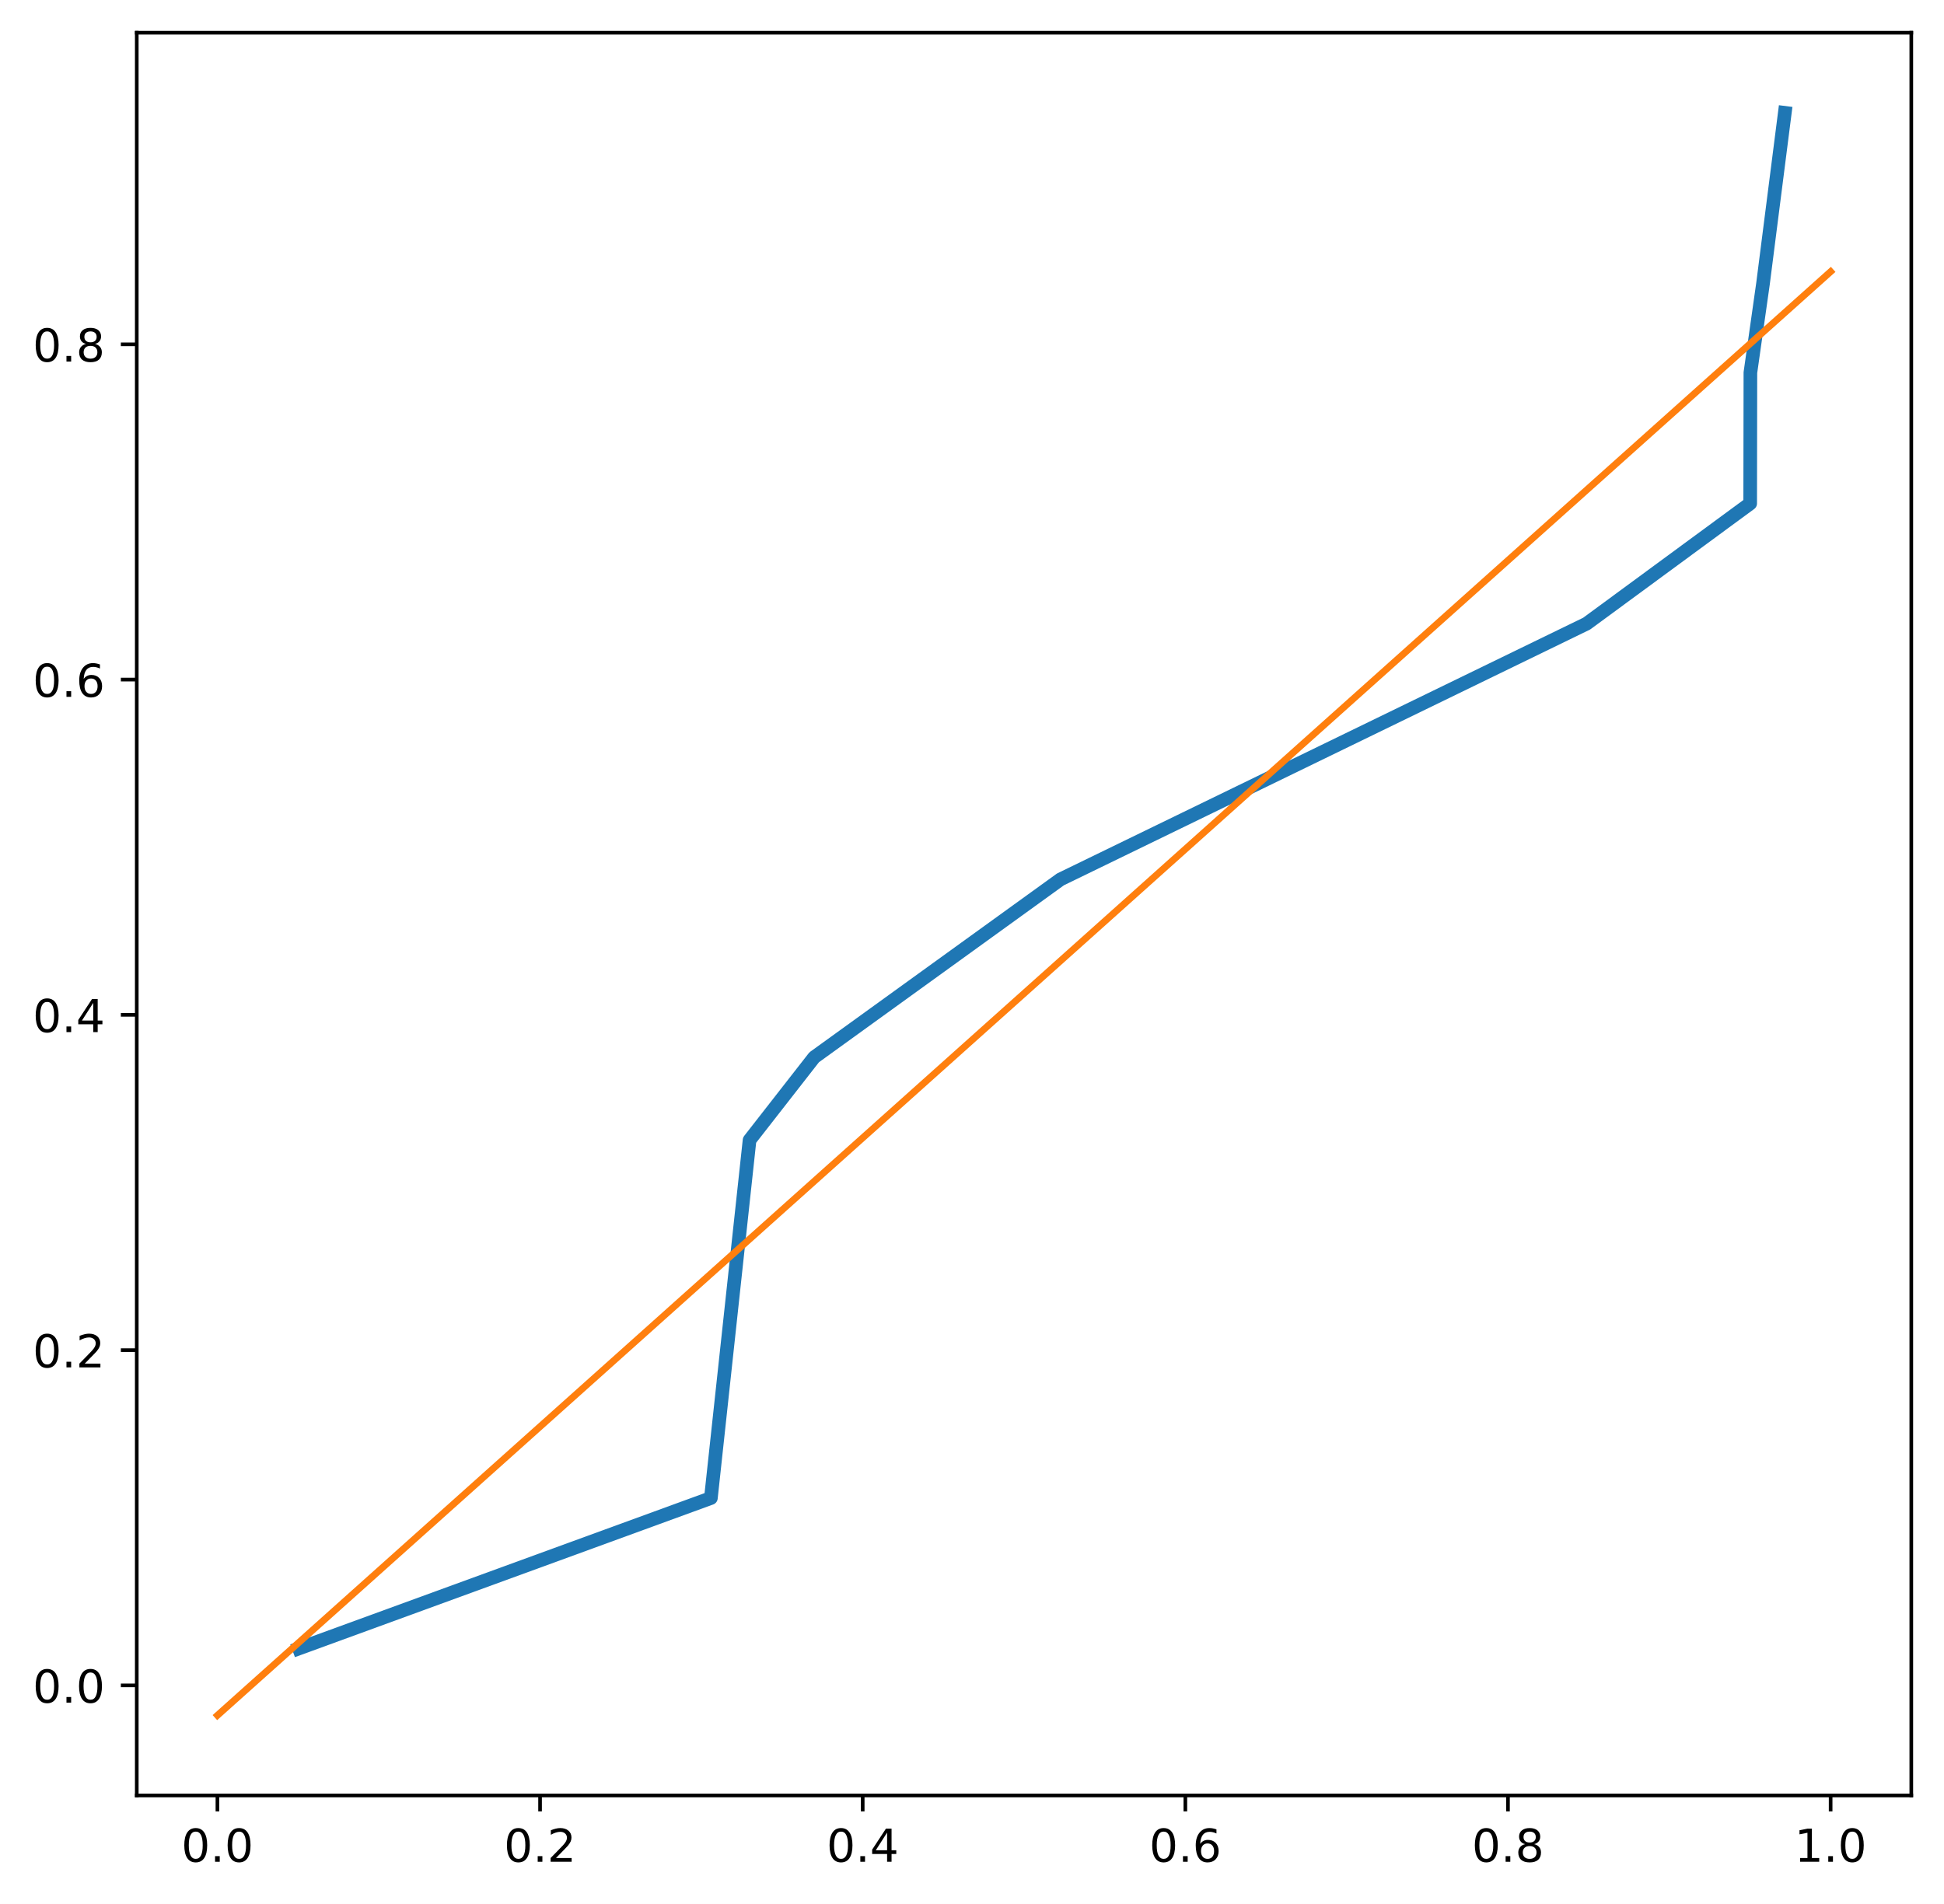
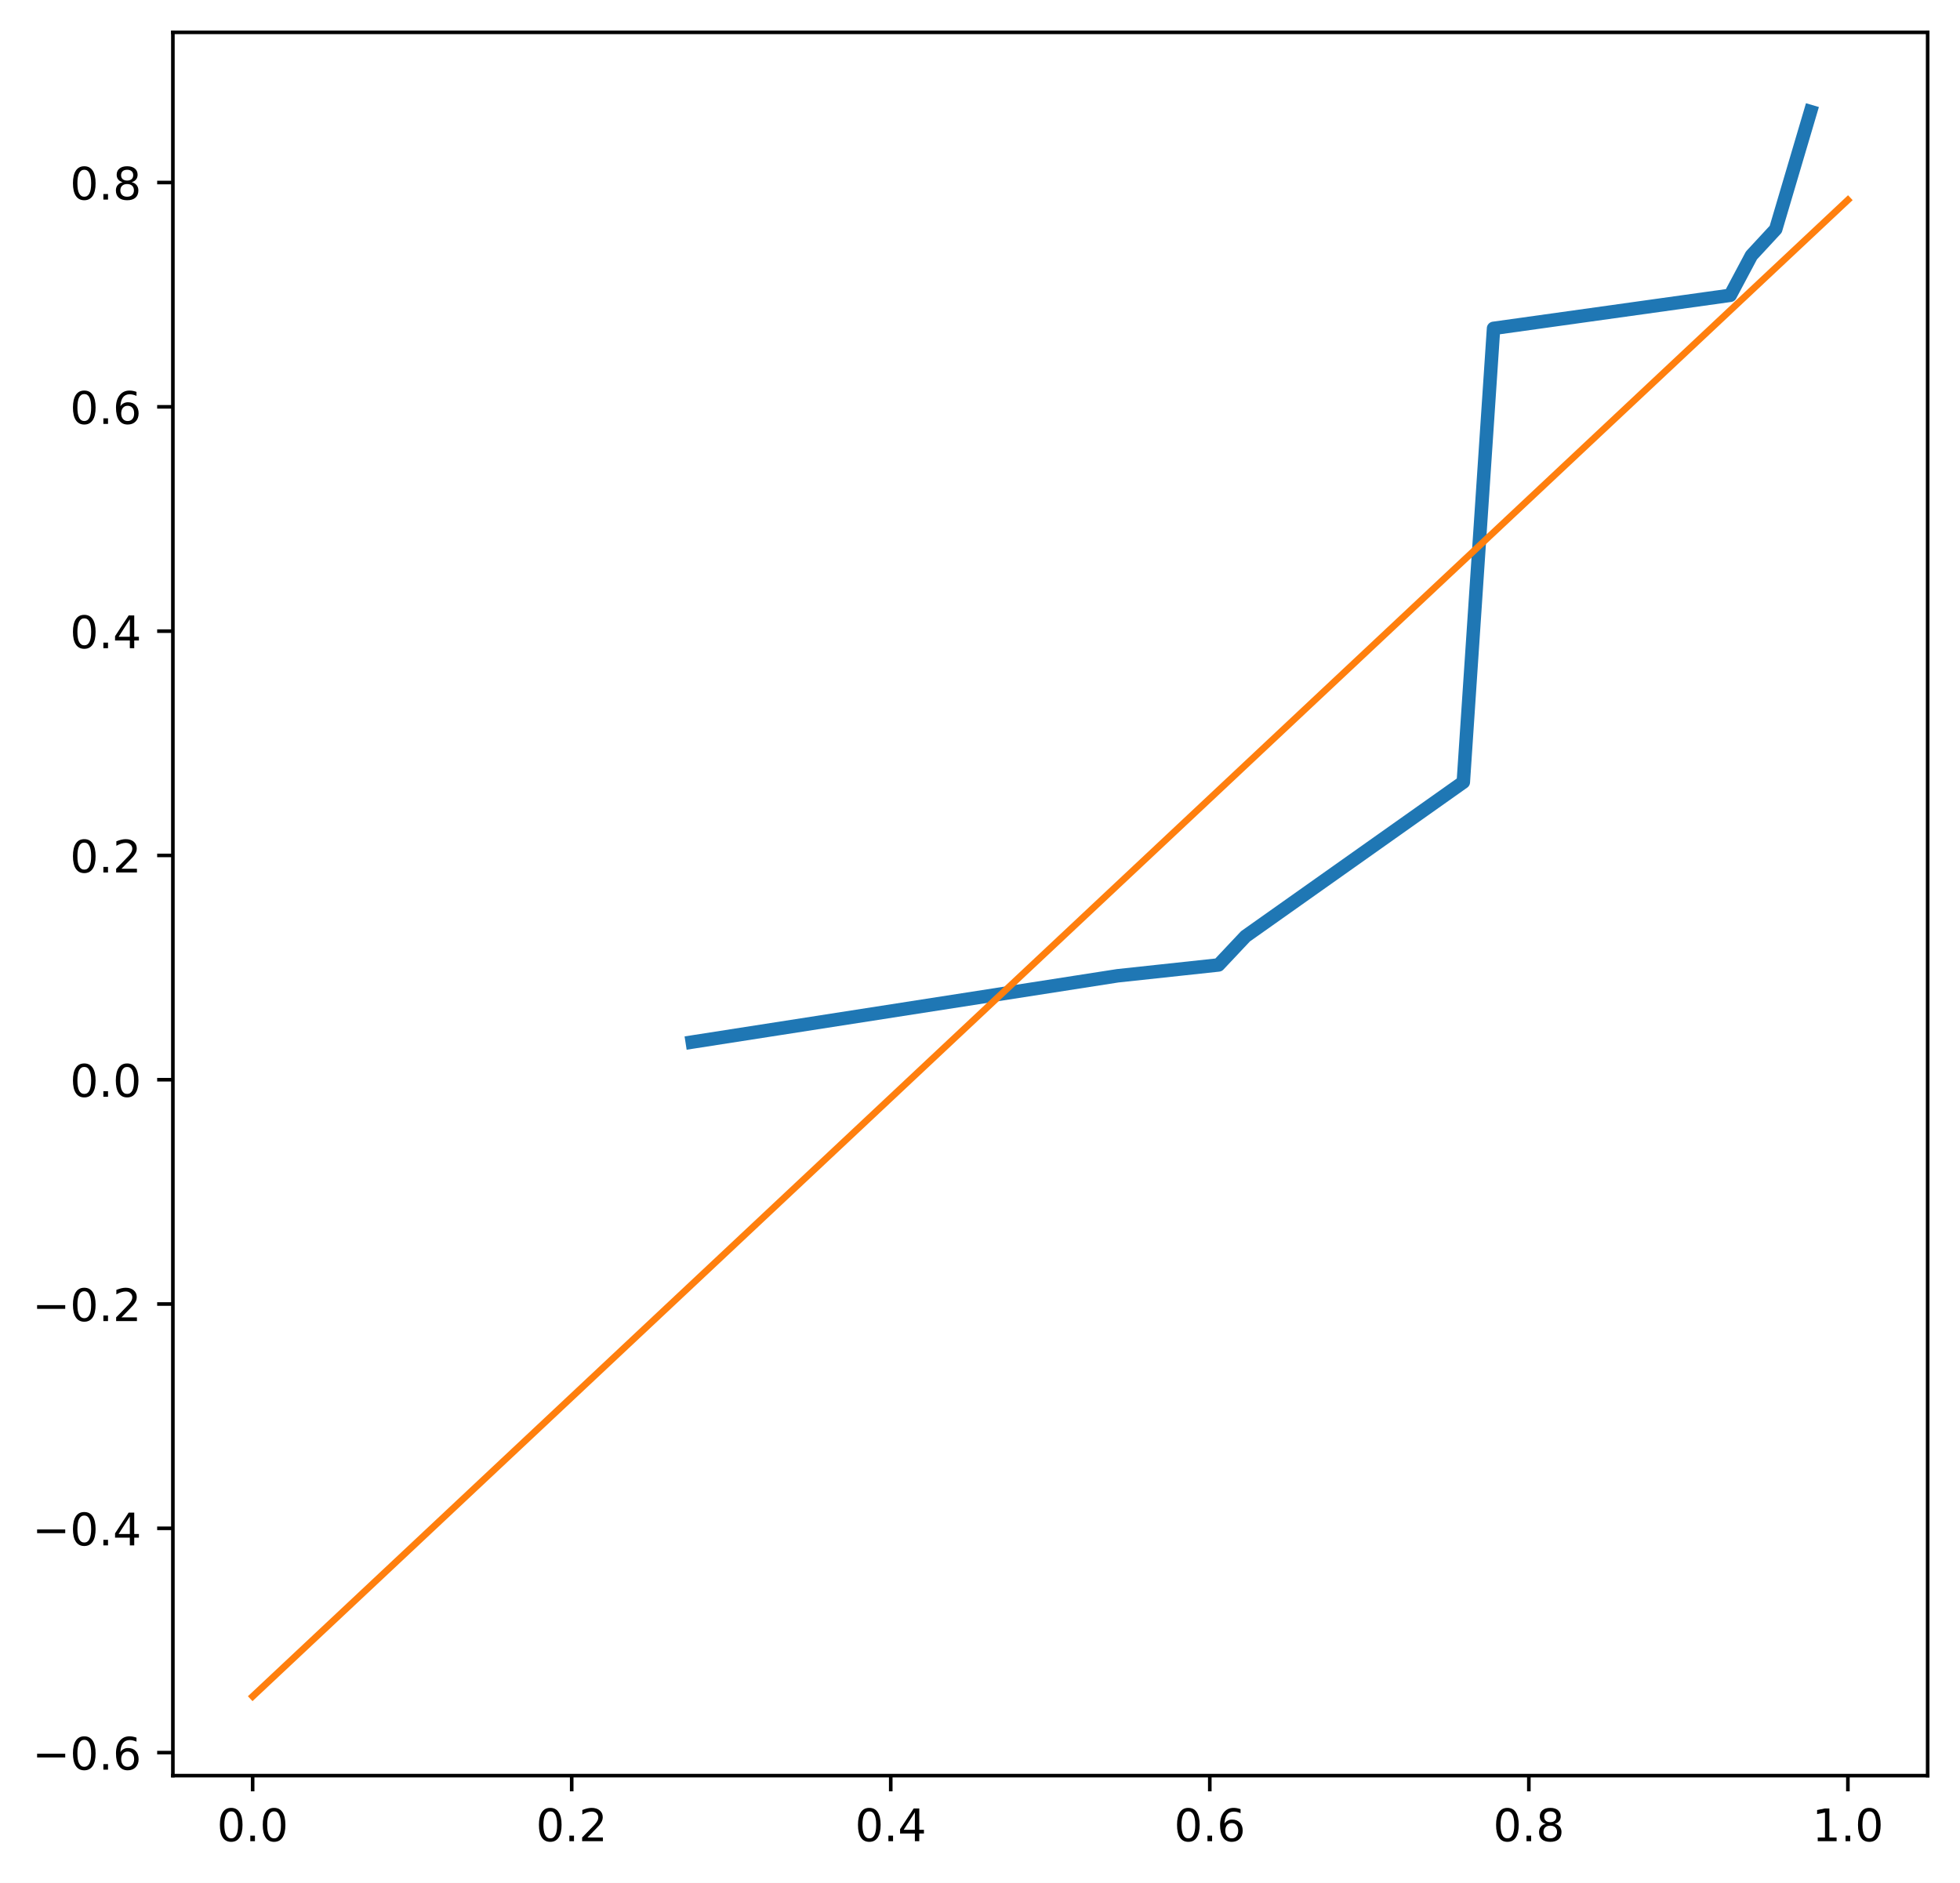
- <svg xmlns="http://www.w3.org/2000/svg" xmlns:xlink="http://www.w3.org/1999/xlink" height="419.158pt" version="1.1" viewBox="0 0 427.903 419.158" width="427.903pt">
+ <svg xmlns="http://www.w3.org/2000/svg" xmlns:xlink="http://www.w3.org/1999/xlink" height="419.158pt" version="1.1" viewBox="0 0 436.283 419.158" width="436.283pt">
  <defs>
    <style type="text/css">
*{stroke-linecap:butt;stroke-linejoin:round;}
  </style>
  </defs>
  <g id="figure_1">
    <g id="patch_1">
-       <path d="M 0 419.158  L 427.903 419.158  L 427.903 0  L 0 0  z " style="fill:#ffffff;" />
+       <path d="M 0 419.158  L 436.283 419.158  L 436.283 0  L 0 0  z " style="fill:#ffffff;" />
    </g>
    <g id="axes_1">
      <g id="patch_2">
-         <path d="M 30.103 395.28  L 420.703 395.28  L 420.703 7.2  L 30.103 7.2  z " style="fill:#ffffff;" />
+         <path d="M 38.483 395.28  L 429.083 395.28  L 429.083 7.2  L 38.483 7.2  z " style="fill:#ffffff;" />
      </g>
      <g id="matplotlib.axis_1">
        <g id="xtick_1">
          <g id="line2d_1">
            <defs>
-               <path d="M 0 0  L 0 3.5  " id="m745de89bf8" style="stroke:#000000;stroke-width:0.8;" />
-             </defs>
-             <g>
-               <use style="stroke:#000000;stroke-width:0.8;" x="47.858" xlink:href="#m745de89bf8" y="395.28" />
+               <path d="M 0 0  L 0 3.5  " id="m7524a2c484" style="stroke:#000000;stroke-width:0.8;" />
+             </defs>
+             <g>
+               <use style="stroke:#000000;stroke-width:0.8;" x="56.237" xlink:href="#m7524a2c484" y="395.28" />
            </g>
          </g>
          <g id="text_1">
            <defs>
              <path d="M 31.781 66.406  Q 24.172 66.406 20.328 58.906  Q 16.5 51.422 16.5 36.375  Q 16.5 21.391 20.328 13.891  Q 24.172 6.391 31.781 6.391  Q 39.453 6.391 43.281 13.891  Q 47.125 21.391 47.125 36.375  Q 47.125 51.422 43.281 58.906  Q 39.453 66.406 31.781 66.406  z M 31.781 74.219  Q 44.047 74.219 50.516 64.516  Q 56.984 54.828 56.984 36.375  Q 56.984 17.969 50.516 8.266  Q 44.047 -1.422 31.781 -1.422  Q 19.531 -1.422 13.062 8.266  Q 6.594 17.969 6.594 36.375  Q 6.594 54.828 13.062 64.516  Q 19.531 74.219 31.781 74.219  z " id="DejaVuSans-48" />
              <path d="M 10.688 12.406  L 21 12.406  L 21 0  L 10.688 0  z " id="DejaVuSans-46" />
            </defs>
-             <g transform="translate(39.90611 409.8784)scale(0.1 -0.1)">
+             <g transform="translate(48.2858 409.8784)scale(0.1 -0.1)">
              <use xlink:href="#DejaVuSans-48" />
              <use x="63.623" xlink:href="#DejaVuSans-46" />
              <use x="95.41" xlink:href="#DejaVuSans-48" />
            </g>
          </g>
        </g>
        <g id="xtick_2">
          <g id="line2d_2">
            <g>
-               <use style="stroke:#000000;stroke-width:0.8;" x="118.876" xlink:href="#m745de89bf8" y="395.28" />
+               <use style="stroke:#000000;stroke-width:0.8;" x="127.256" xlink:href="#m7524a2c484" y="395.28" />
            </g>
          </g>
          <g id="text_2">
            <defs>
              <path d="M 19.188 8.297  L 53.609 8.297  L 53.609 0  L 7.328 0  L 7.328 8.297  Q 12.938 14.109 22.625 23.891  Q 32.328 33.688 34.812 36.531  Q 39.547 41.844 41.422 45.531  Q 43.312 49.219 43.312 52.781  Q 43.312 58.594 39.234 62.25  Q 35.156 65.922 28.609 65.922  Q 23.969 65.922 18.812 64.312  Q 13.672 62.703 7.812 59.422  L 7.812 69.391  Q 13.766 71.781 18.938 73  Q 24.125 74.219 28.422 74.219  Q 39.75 74.219 46.484 68.547  Q 53.219 62.891 53.219 53.422  Q 53.219 48.922 51.531 44.891  Q 49.859 40.875 45.406 35.406  Q 44.188 33.984 37.641 27.219  Q 31.109 20.453 19.188 8.297  z " id="DejaVuSans-50" />
            </defs>
-             <g transform="translate(110.9243 409.8784)scale(0.1 -0.1)">
+             <g transform="translate(119.304 409.8784)scale(0.1 -0.1)">
              <use xlink:href="#DejaVuSans-48" />
              <use x="63.623" xlink:href="#DejaVuSans-46" />
              <use x="95.41" xlink:href="#DejaVuSans-50" />
            </g>
          </g>
        </g>
        <g id="xtick_3">
          <g id="line2d_3">
            <g>
-               <use style="stroke:#000000;stroke-width:0.8;" x="189.894" xlink:href="#m745de89bf8" y="395.28" />
+               <use style="stroke:#000000;stroke-width:0.8;" x="198.274" xlink:href="#m7524a2c484" y="395.28" />
            </g>
          </g>
          <g id="text_3">
            <defs>
              <path d="M 37.797 64.312  L 12.891 25.391  L 37.797 25.391  z M 35.203 72.906  L 47.609 72.906  L 47.609 25.391  L 58.016 25.391  L 58.016 17.188  L 47.609 17.188  L 47.609 0  L 37.797 0  L 37.797 17.188  L 4.891 17.188  L 4.891 26.703  z " id="DejaVuSans-52" />
            </defs>
-             <g transform="translate(181.9425 409.8784)scale(0.1 -0.1)">
+             <g transform="translate(190.3222 409.8784)scale(0.1 -0.1)">
              <use xlink:href="#DejaVuSans-48" />
              <use x="63.623" xlink:href="#DejaVuSans-46" />
              <use x="95.41" xlink:href="#DejaVuSans-52" />
            </g>
          </g>
        </g>
        <g id="xtick_4">
          <g id="line2d_4">
            <g>
-               <use style="stroke:#000000;stroke-width:0.8;" x="260.912" xlink:href="#m745de89bf8" y="395.28" />
+               <use style="stroke:#000000;stroke-width:0.8;" x="269.292" xlink:href="#m7524a2c484" y="395.28" />
            </g>
          </g>
          <g id="text_4">
            <defs>
              <path d="M 33.016 40.375  Q 26.375 40.375 22.484 35.828  Q 18.609 31.297 18.609 23.391  Q 18.609 15.531 22.484 10.953  Q 26.375 6.391 33.016 6.391  Q 39.656 6.391 43.531 10.953  Q 47.406 15.531 47.406 23.391  Q 47.406 31.297 43.531 35.828  Q 39.656 40.375 33.016 40.375  z M 52.594 71.297  L 52.594 62.312  Q 48.875 64.062 45.094 64.984  Q 41.312 65.922 37.594 65.922  Q 27.828 65.922 22.672 59.328  Q 17.531 52.734 16.797 39.406  Q 19.672 43.656 24.016 45.922  Q 28.375 48.188 33.594 48.188  Q 44.578 48.188 50.953 41.516  Q 57.328 34.859 57.328 23.391  Q 57.328 12.156 50.688 5.359  Q 44.047 -1.422 33.016 -1.422  Q 20.359 -1.422 13.672 8.266  Q 6.984 17.969 6.984 36.375  Q 6.984 53.656 15.188 63.938  Q 23.391 74.219 37.203 74.219  Q 40.922 74.219 44.703 73.484  Q 48.484 72.75 52.594 71.297  z " id="DejaVuSans-54" />
            </defs>
-             <g transform="translate(252.9607 409.8784)scale(0.1 -0.1)">
+             <g transform="translate(261.3403 409.8784)scale(0.1 -0.1)">
              <use xlink:href="#DejaVuSans-48" />
              <use x="63.623" xlink:href="#DejaVuSans-46" />
              <use x="95.41" xlink:href="#DejaVuSans-54" />
            </g>
          </g>
        </g>
        <g id="xtick_5">
          <g id="line2d_5">
            <g>
-               <use style="stroke:#000000;stroke-width:0.8;" x="331.93" xlink:href="#m745de89bf8" y="395.28" />
+               <use style="stroke:#000000;stroke-width:0.8;" x="340.31" xlink:href="#m7524a2c484" y="395.28" />
            </g>
          </g>
          <g id="text_5">
            <defs>
              <path d="M 31.781 34.625  Q 24.75 34.625 20.719 30.859  Q 16.703 27.094 16.703 20.516  Q 16.703 13.922 20.719 10.156  Q 24.75 6.391 31.781 6.391  Q 38.812 6.391 42.859 10.172  Q 46.922 13.969 46.922 20.516  Q 46.922 27.094 42.891 30.859  Q 38.875 34.625 31.781 34.625  z M 21.922 38.812  Q 15.578 40.375 12.031 44.719  Q 8.5 49.078 8.5 55.328  Q 8.5 64.062 14.719 69.141  Q 20.953 74.219 31.781 74.219  Q 42.672 74.219 48.875 69.141  Q 55.078 64.062 55.078 55.328  Q 55.078 49.078 51.531 44.719  Q 48 40.375 41.703 38.812  Q 48.828 37.156 52.797 32.312  Q 56.781 27.484 56.781 20.516  Q 56.781 9.906 50.312 4.234  Q 43.844 -1.422 31.781 -1.422  Q 19.734 -1.422 13.25 4.234  Q 6.781 9.906 6.781 20.516  Q 6.781 27.484 10.781 32.312  Q 14.797 37.156 21.922 38.812  z M 18.312 54.391  Q 18.312 48.734 21.844 45.562  Q 25.391 42.391 31.781 42.391  Q 38.141 42.391 41.719 45.562  Q 45.312 48.734 45.312 54.391  Q 45.312 60.062 41.719 63.234  Q 38.141 66.406 31.781 66.406  Q 25.391 66.406 21.844 63.234  Q 18.312 60.062 18.312 54.391  z " id="DejaVuSans-56" />
            </defs>
-             <g transform="translate(323.9788 409.8784)scale(0.1 -0.1)">
+             <g transform="translate(332.3585 409.8784)scale(0.1 -0.1)">
              <use xlink:href="#DejaVuSans-48" />
              <use x="63.623" xlink:href="#DejaVuSans-46" />
              <use x="95.41" xlink:href="#DejaVuSans-56" />
            </g>
          </g>
        </g>
        <g id="xtick_6">
          <g id="line2d_6">
            <g>
-               <use style="stroke:#000000;stroke-width:0.8;" x="402.949" xlink:href="#m745de89bf8" y="395.28" />
+               <use style="stroke:#000000;stroke-width:0.8;" x="411.328" xlink:href="#m7524a2c484" y="395.28" />
            </g>
          </g>
          <g id="text_6">
            <defs>
              <path d="M 12.406 8.297  L 28.516 8.297  L 28.516 63.922  L 10.984 60.406  L 10.984 69.391  L 28.422 72.906  L 38.281 72.906  L 38.281 8.297  L 54.391 8.297  L 54.391 0  L 12.406 0  z " id="DejaVuSans-49" />
            </defs>
-             <g transform="translate(394.997 409.8784)scale(0.1 -0.1)">
+             <g transform="translate(403.3767 409.8784)scale(0.1 -0.1)">
              <use xlink:href="#DejaVuSans-49" />
              <use x="63.623" xlink:href="#DejaVuSans-46" />
              <use x="95.41" xlink:href="#DejaVuSans-48" />
            </g>
          </g>
        </g>
      </g>
      <g id="matplotlib.axis_2">
        <g id="ytick_1">
          <g id="line2d_7">
            <defs>
-               <path d="M 0 0  L -3.5 0  " id="m4aa288b0ac" style="stroke:#000000;stroke-width:0.8;" />
-             </defs>
-             <g>
-               <use style="stroke:#000000;stroke-width:0.8;" x="30.103" xlink:href="#m4aa288b0ac" y="371.045" />
+               <path d="M 0 0  L -3.5 0  " id="mc15a3e27e1" style="stroke:#000000;stroke-width:0.8;" />
+             </defs>
+             <g>
+               <use style="stroke:#000000;stroke-width:0.8;" x="38.483" xlink:href="#mc15a3e27e1" y="390.154" />
            </g>
          </g>
          <g id="text_7">
-             <g transform="translate(7.2 374.8446)scale(0.1 -0.1)">
-               <use xlink:href="#DejaVuSans-48" />
-               <use x="63.623" xlink:href="#DejaVuSans-46" />
-               <use x="95.41" xlink:href="#DejaVuSans-48" />
+             <defs>
+               <path d="M 10.594 35.5  L 73.188 35.5  L 73.188 27.203  L 10.594 27.203  z " id="DejaVuSans-8722" />
+             </defs>
+             <g transform="translate(7.2 393.953)scale(0.1 -0.1)">
+               <use xlink:href="#DejaVuSans-8722" />
+               <use x="83.789" xlink:href="#DejaVuSans-48" />
+               <use x="147.412" xlink:href="#DejaVuSans-46" />
+               <use x="179.199" xlink:href="#DejaVuSans-54" />
            </g>
          </g>
        </g>
        <g id="ytick_2">
          <g id="line2d_8">
            <g>
-               <use style="stroke:#000000;stroke-width:0.8;" x="30.103" xlink:href="#m4aa288b0ac" y="297.234" />
+               <use style="stroke:#000000;stroke-width:0.8;" x="38.483" xlink:href="#mc15a3e27e1" y="340.222" />
            </g>
          </g>
          <g id="text_8">
-             <g transform="translate(7.2 301.0336)scale(0.1 -0.1)">
-               <use xlink:href="#DejaVuSans-48" />
-               <use x="63.623" xlink:href="#DejaVuSans-46" />
-               <use x="95.41" xlink:href="#DejaVuSans-50" />
+             <g transform="translate(7.2 344.0216)scale(0.1 -0.1)">
+               <use xlink:href="#DejaVuSans-8722" />
+               <use x="83.789" xlink:href="#DejaVuSans-48" />
+               <use x="147.412" xlink:href="#DejaVuSans-46" />
+               <use x="179.199" xlink:href="#DejaVuSans-52" />
            </g>
          </g>
        </g>
        <g id="ytick_3">
          <g id="line2d_9">
            <g>
-               <use style="stroke:#000000;stroke-width:0.8;" x="30.103" xlink:href="#m4aa288b0ac" y="223.423" />
+               <use style="stroke:#000000;stroke-width:0.8;" x="38.483" xlink:href="#mc15a3e27e1" y="290.291" />
            </g>
          </g>
          <g id="text_9">
-             <g transform="translate(7.2 227.2226)scale(0.1 -0.1)">
-               <use xlink:href="#DejaVuSans-48" />
-               <use x="63.623" xlink:href="#DejaVuSans-46" />
-               <use x="95.41" xlink:href="#DejaVuSans-52" />
+             <g transform="translate(7.2 294.0901)scale(0.1 -0.1)">
+               <use xlink:href="#DejaVuSans-8722" />
+               <use x="83.789" xlink:href="#DejaVuSans-48" />
+               <use x="147.412" xlink:href="#DejaVuSans-46" />
+               <use x="179.199" xlink:href="#DejaVuSans-50" />
            </g>
          </g>
        </g>
        <g id="ytick_4">
          <g id="line2d_10">
            <g>
-               <use style="stroke:#000000;stroke-width:0.8;" x="30.103" xlink:href="#m4aa288b0ac" y="149.612" />
+               <use style="stroke:#000000;stroke-width:0.8;" x="38.483" xlink:href="#mc15a3e27e1" y="240.36" />
            </g>
          </g>
          <g id="text_10">
-             <g transform="translate(7.2 153.4116)scale(0.1 -0.1)">
-               <use xlink:href="#DejaVuSans-48" />
-               <use x="63.623" xlink:href="#DejaVuSans-46" />
-               <use x="95.41" xlink:href="#DejaVuSans-54" />
+             <g transform="translate(15.57969 244.1587)scale(0.1 -0.1)">
+               <use xlink:href="#DejaVuSans-48" />
+               <use x="63.623" xlink:href="#DejaVuSans-46" />
+               <use x="95.41" xlink:href="#DejaVuSans-48" />
            </g>
          </g>
        </g>
        <g id="ytick_5">
          <g id="line2d_11">
            <g>
-               <use style="stroke:#000000;stroke-width:0.8;" x="30.103" xlink:href="#m4aa288b0ac" y="75.801" />
+               <use style="stroke:#000000;stroke-width:0.8;" x="38.483" xlink:href="#mc15a3e27e1" y="190.428" />
            </g>
          </g>
          <g id="text_11">
-             <g transform="translate(7.2 79.60062)scale(0.1 -0.1)">
+             <g transform="translate(15.57969 194.2273)scale(0.1 -0.1)">
+               <use xlink:href="#DejaVuSans-48" />
+               <use x="63.623" xlink:href="#DejaVuSans-46" />
+               <use x="95.41" xlink:href="#DejaVuSans-50" />
+             </g>
+           </g>
+         </g>
+         <g id="ytick_6">
+           <g id="line2d_12">
+             <g>
+               <use style="stroke:#000000;stroke-width:0.8;" x="38.483" xlink:href="#mc15a3e27e1" y="140.497" />
+             </g>
+           </g>
+           <g id="text_12">
+             <g transform="translate(15.57969 144.2959)scale(0.1 -0.1)">
+               <use xlink:href="#DejaVuSans-48" />
+               <use x="63.623" xlink:href="#DejaVuSans-46" />
+               <use x="95.41" xlink:href="#DejaVuSans-52" />
+             </g>
+           </g>
+         </g>
+         <g id="ytick_7">
+           <g id="line2d_13">
+             <g>
+               <use style="stroke:#000000;stroke-width:0.8;" x="38.483" xlink:href="#mc15a3e27e1" y="90.565" />
+             </g>
+           </g>
+           <g id="text_13">
+             <g transform="translate(15.57969 94.36451)scale(0.1 -0.1)">
+               <use xlink:href="#DejaVuSans-48" />
+               <use x="63.623" xlink:href="#DejaVuSans-46" />
+               <use x="95.41" xlink:href="#DejaVuSans-54" />
+             </g>
+           </g>
+         </g>
+         <g id="ytick_8">
+           <g id="line2d_14">
+             <g>
+               <use style="stroke:#000000;stroke-width:0.8;" x="38.483" xlink:href="#mc15a3e27e1" y="40.634" />
+             </g>
+           </g>
+           <g id="text_14">
+             <g transform="translate(15.57969 44.4331)scale(0.1 -0.1)">
              <use xlink:href="#DejaVuSans-48" />
              <use x="63.623" xlink:href="#DejaVuSans-46" />
              <use x="95.41" xlink:href="#DejaVuSans-56" />
            </g>
          </g>
        </g>
      </g>
-       <g id="line2d_12">
-         <path clip-path="url(#pf6b0e87725)" d="M 65.813 362.906  L 156.477 329.804  L 164.99 250.997  L 179.213 232.765  L 233.429 193.597  L 349.243 137.296  L 385.241 110.842  L 385.287 82.039  L 388.071 62.388  L 392.863 24.84  " style="fill:none;stroke:#1f77b4;stroke-linecap:square;stroke-width:3;" />
-       </g>
-       <g id="line2d_13">
-         <path clip-path="url(#pf6b0e87725)" d="M 47.858 377.64  L 402.949 59.803  " style="fill:none;stroke:#ff7f0e;stroke-linecap:square;stroke-width:1.5;" />
+       <g id="line2d_15">
+         <path clip-path="url(#pa0b1020600)" d="M 154.094 231.97  L 248.776 217.223  L 271.242 214.808  L 277.241 208.433  L 325.724 174.116  L 332.456 73.099  L 385.139 65.736  L 389.86 56.868  L 395.264 51.029  L 403.011 24.84  " style="fill:none;stroke:#1f77b4;stroke-linecap:square;stroke-width:3;" />
+       </g>
+       <g id="line2d_16">
+         <path clip-path="url(#pa0b1020600)" d="M 56.237 377.64  L 411.328 44.523  " style="fill:none;stroke:#ff7f0e;stroke-linecap:square;stroke-width:1.5;" />
      </g>
      <g id="patch_3">
-         <path d="M 30.103 395.28  L 30.103 7.2  " style="fill:none;stroke:#000000;stroke-linecap:square;stroke-linejoin:miter;stroke-width:0.8;" />
+         <path d="M 38.483 395.28  L 38.483 7.2  " style="fill:none;stroke:#000000;stroke-linecap:square;stroke-linejoin:miter;stroke-width:0.8;" />
      </g>
      <g id="patch_4">
-         <path d="M 420.703 395.28  L 420.703 7.2  " style="fill:none;stroke:#000000;stroke-linecap:square;stroke-linejoin:miter;stroke-width:0.8;" />
+         <path d="M 429.083 395.28  L 429.083 7.2  " style="fill:none;stroke:#000000;stroke-linecap:square;stroke-linejoin:miter;stroke-width:0.8;" />
      </g>
      <g id="patch_5">
-         <path d="M 30.103 395.28  L 420.703 395.28  " style="fill:none;stroke:#000000;stroke-linecap:square;stroke-linejoin:miter;stroke-width:0.8;" />
+         <path d="M 38.483 395.28  L 429.083 395.28  " style="fill:none;stroke:#000000;stroke-linecap:square;stroke-linejoin:miter;stroke-width:0.8;" />
      </g>
      <g id="patch_6">
-         <path d="M 30.103 7.2  L 420.703 7.2  " style="fill:none;stroke:#000000;stroke-linecap:square;stroke-linejoin:miter;stroke-width:0.8;" />
+         <path d="M 38.483 7.2  L 429.083 7.2  " style="fill:none;stroke:#000000;stroke-linecap:square;stroke-linejoin:miter;stroke-width:0.8;" />
      </g>
    </g>
  </g>
  <defs>
-     <clipPath id="pf6b0e87725">
-       <rect height="388.08" width="390.6" x="30.103" y="7.2" />
+     <clipPath id="pa0b1020600">
+       <rect height="388.08" width="390.6" x="38.483" y="7.2" />
    </clipPath>
  </defs>
</svg>
